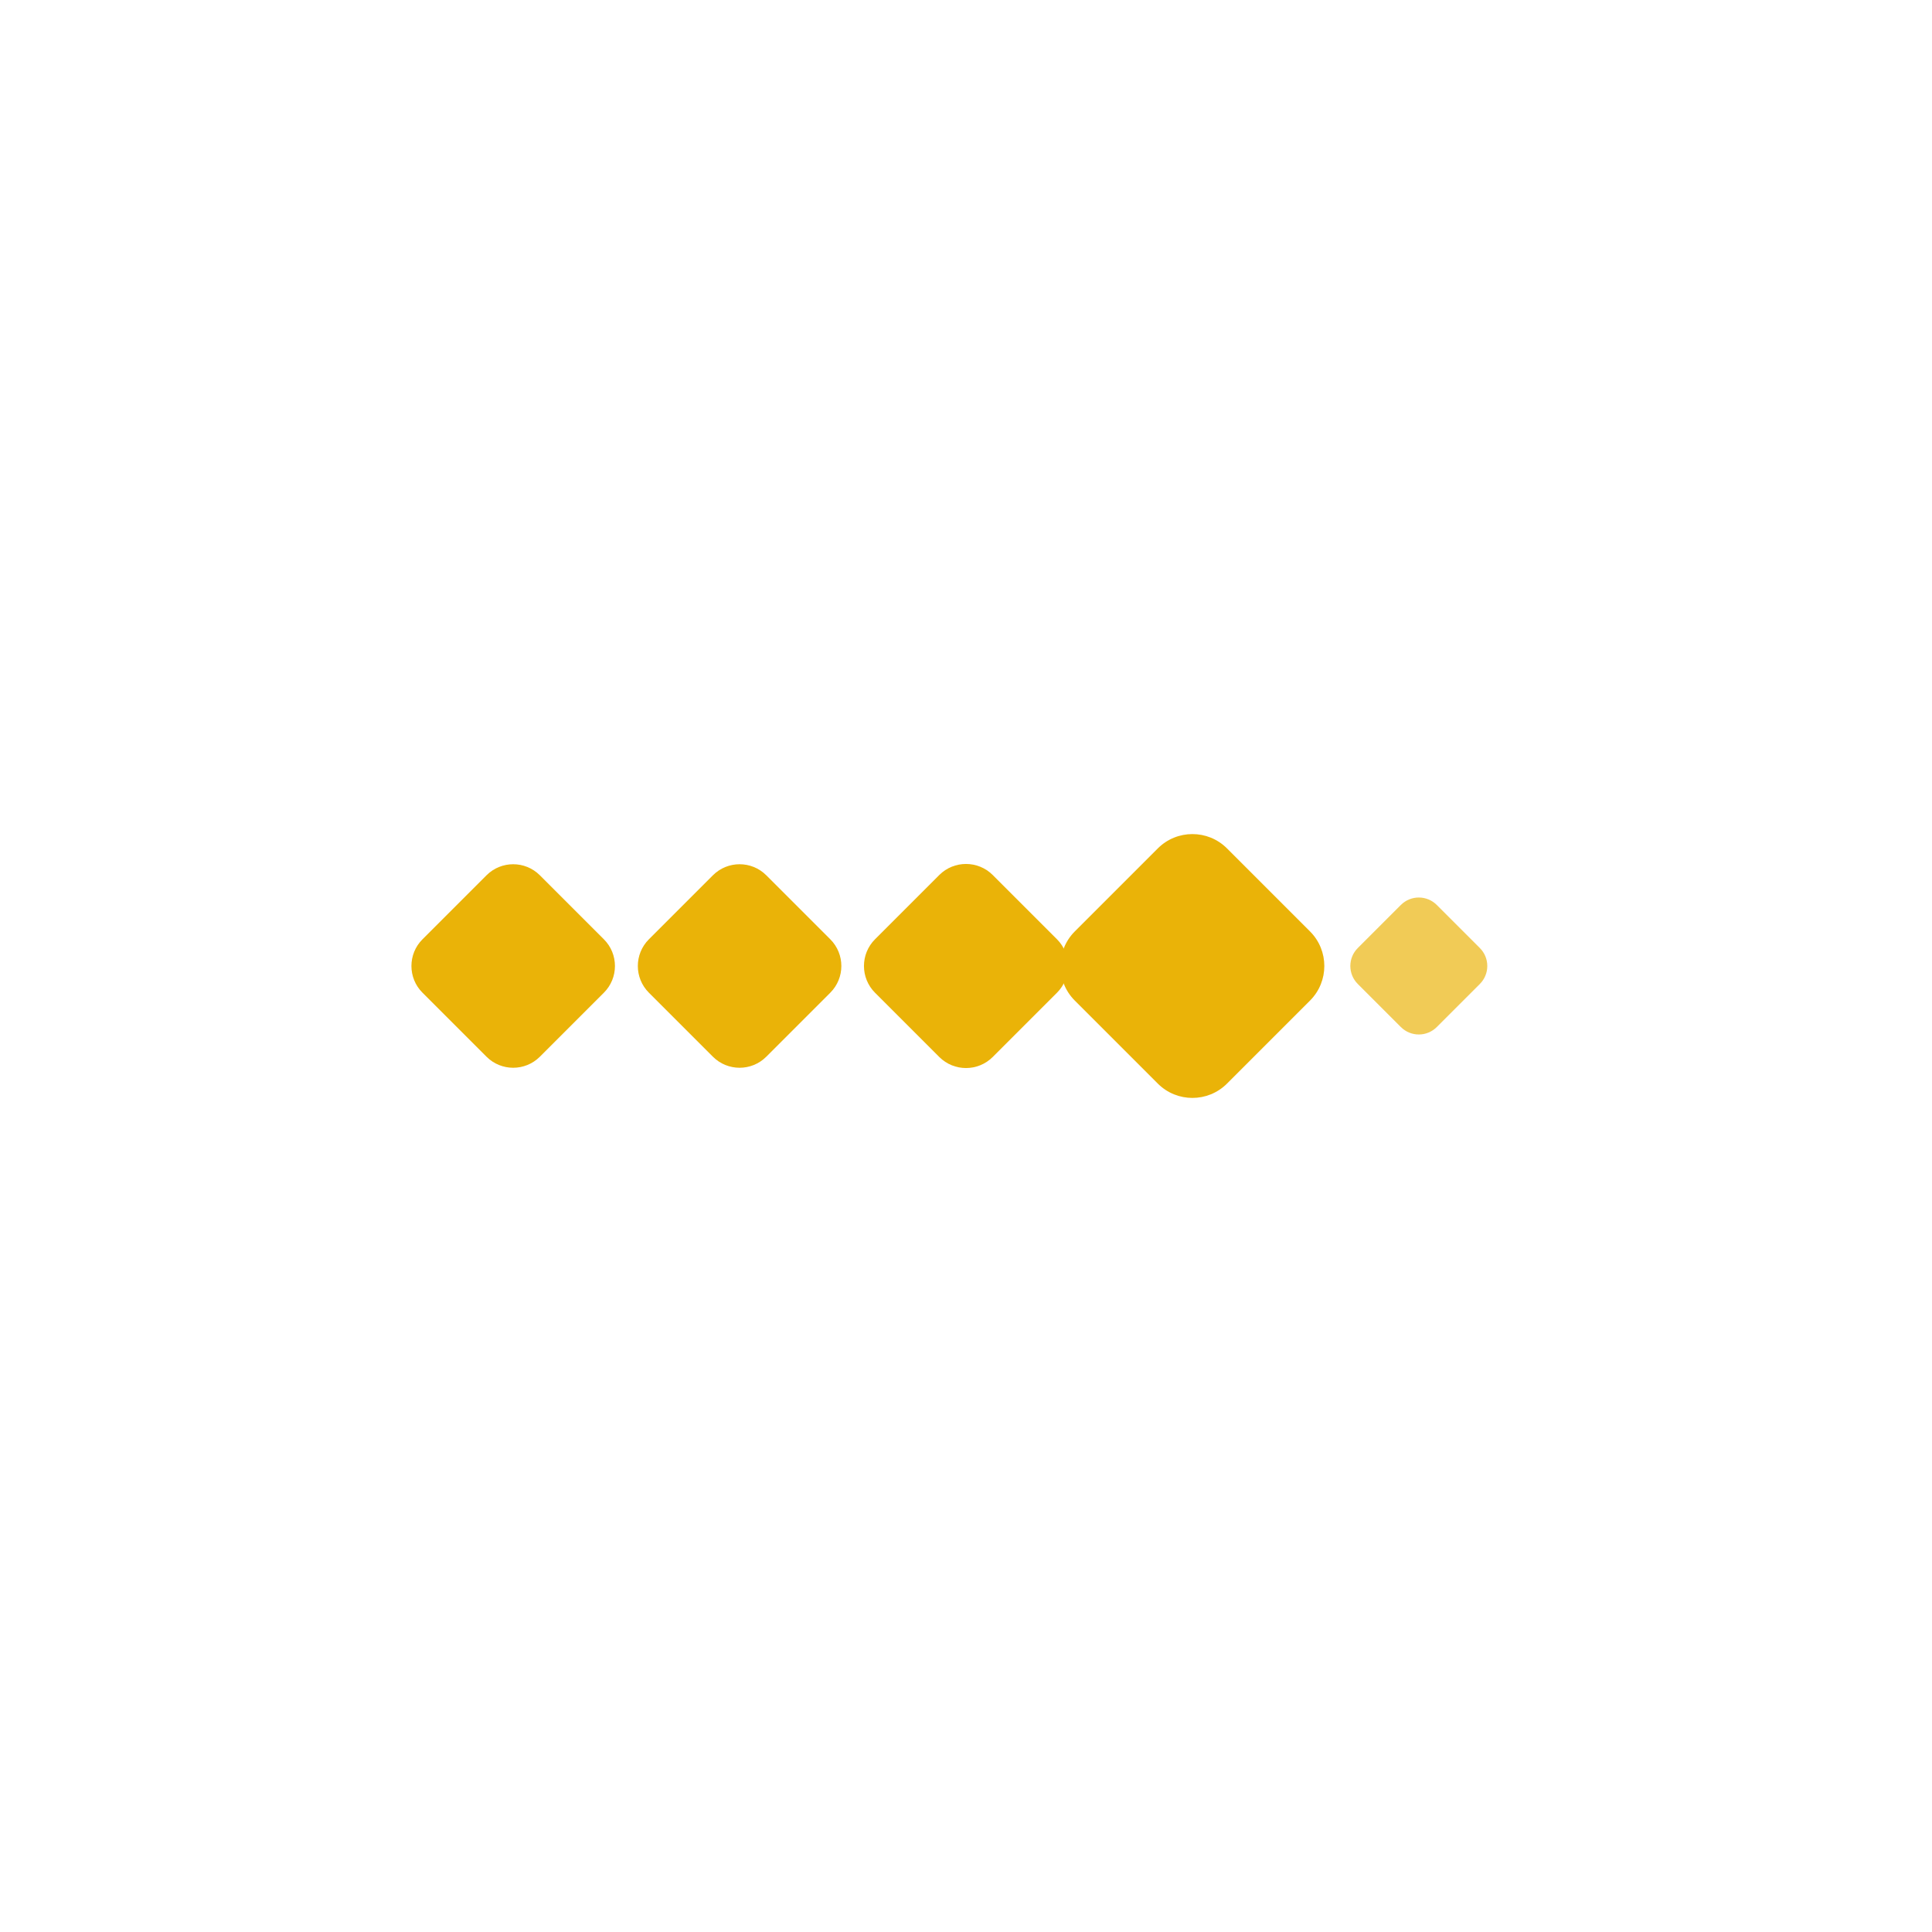
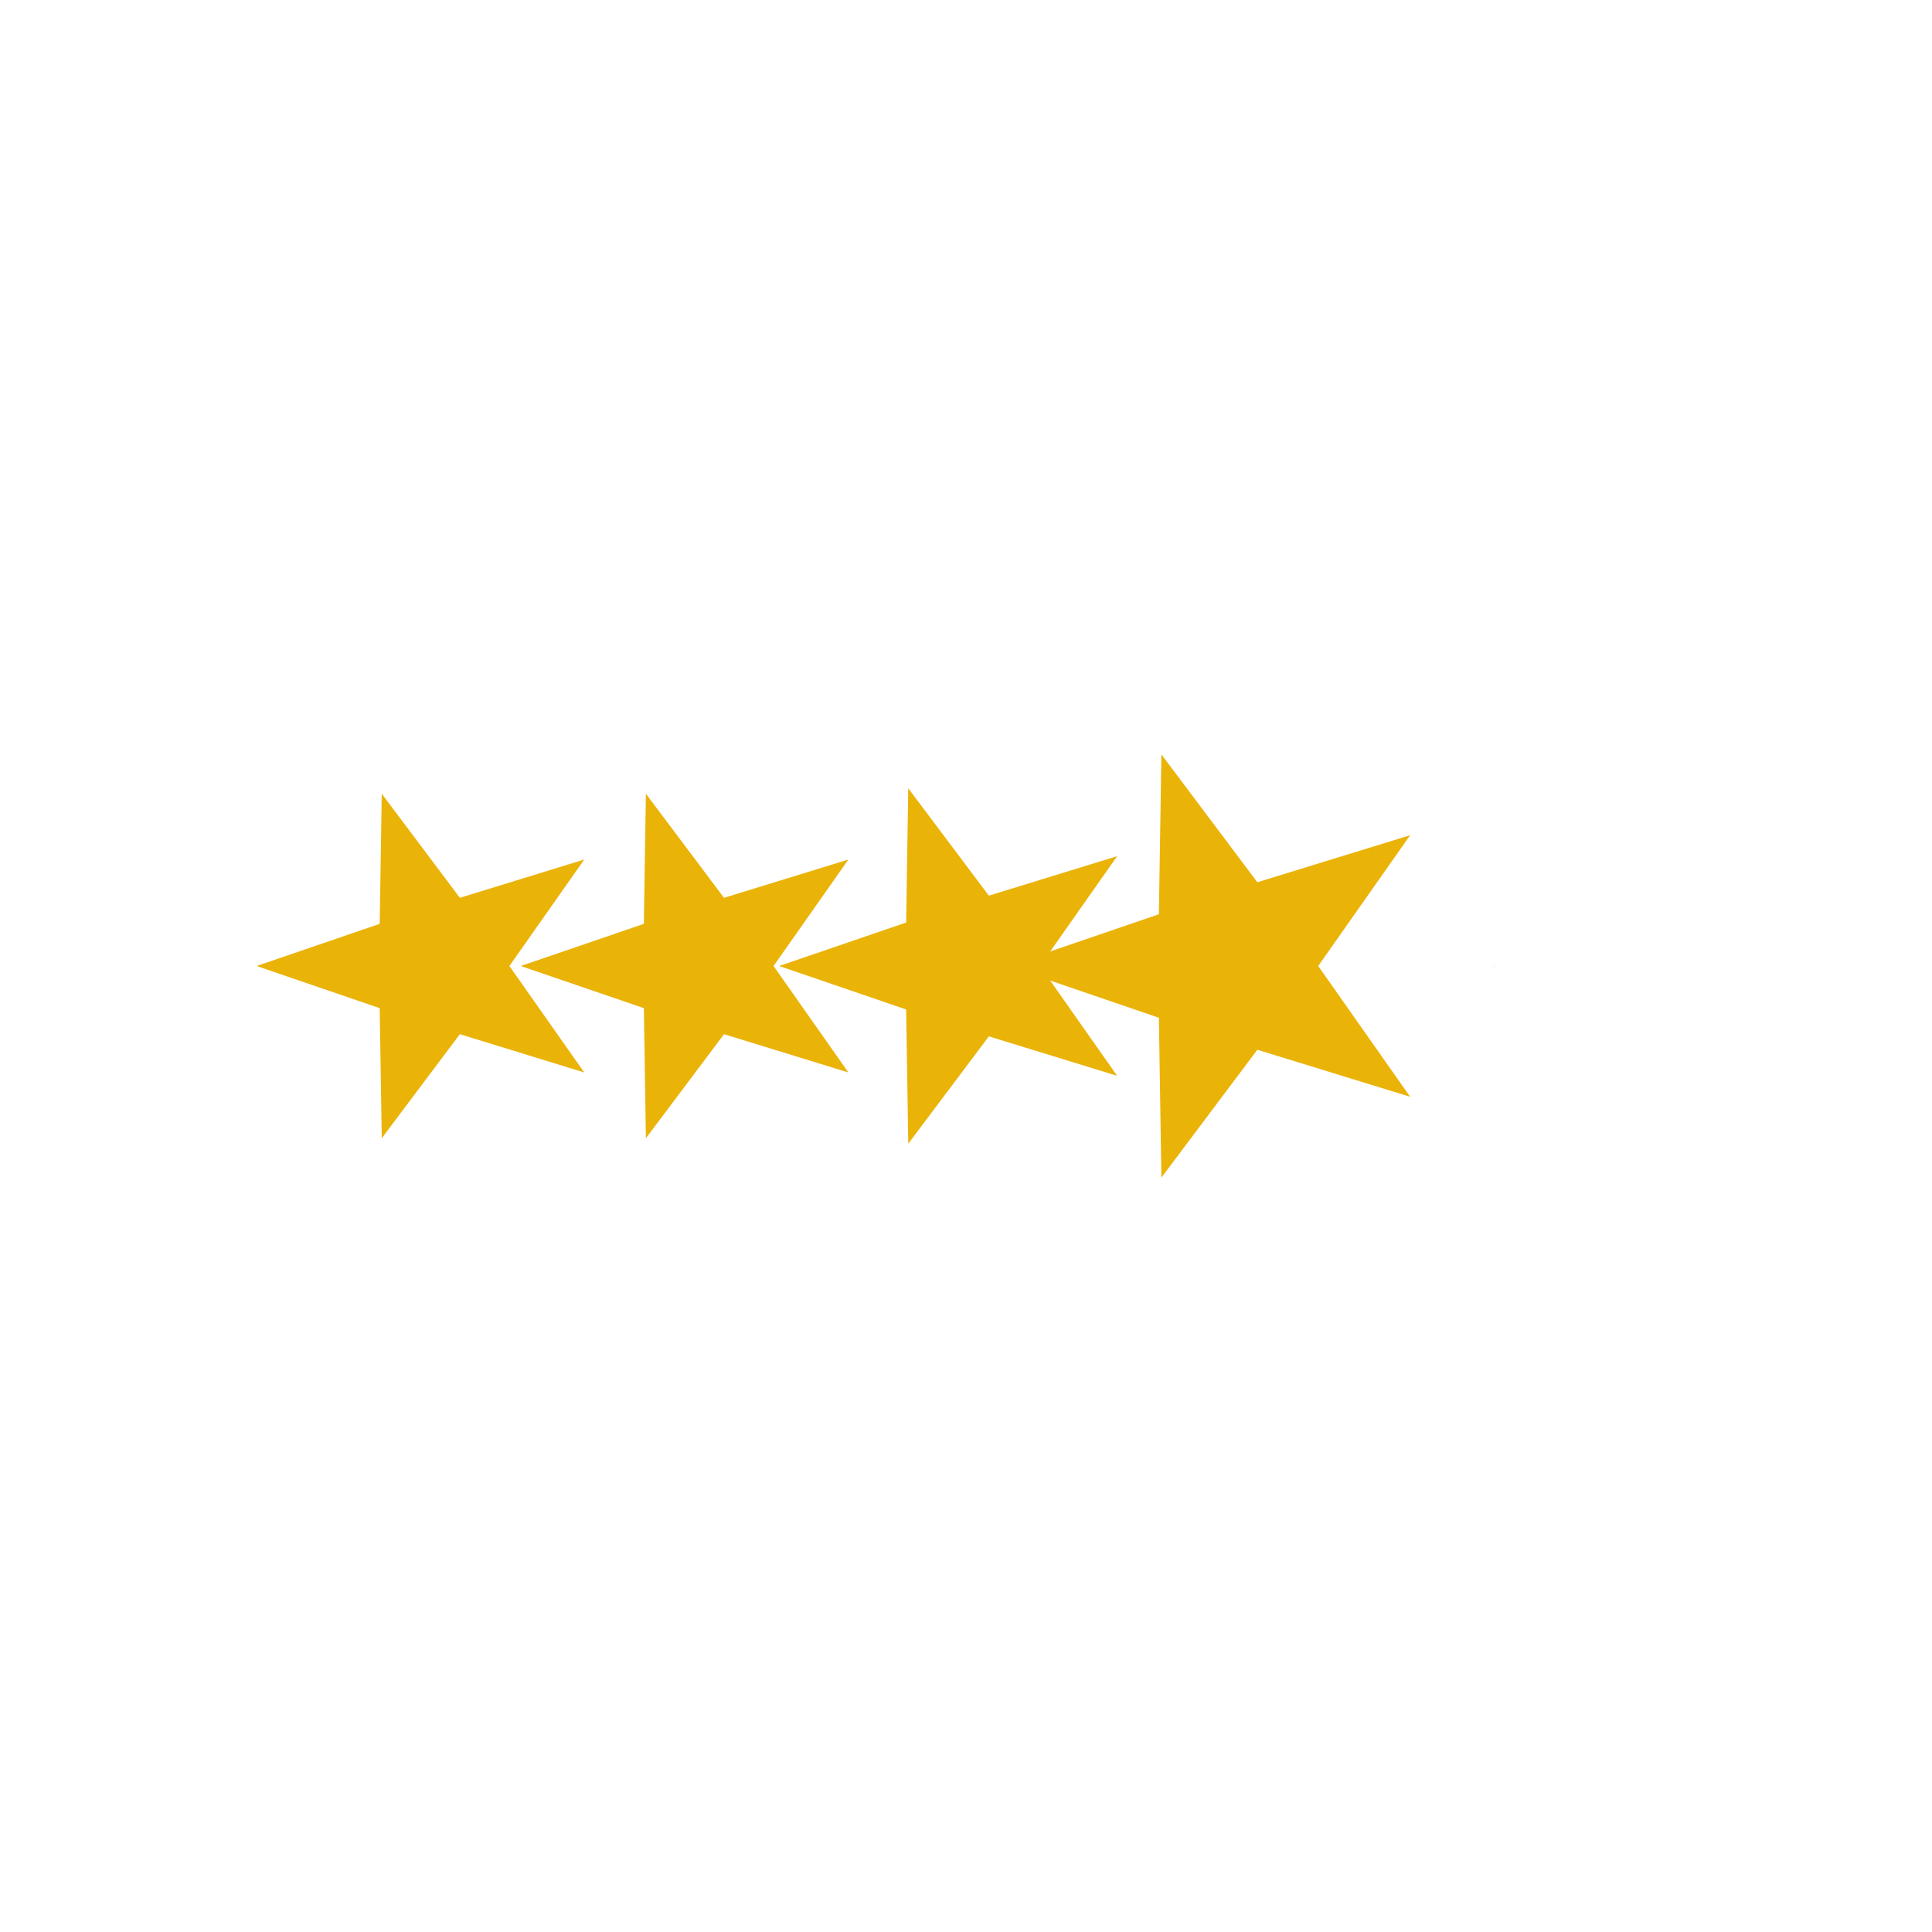
<svg xmlns="http://www.w3.org/2000/svg" viewBox="0 0 512 512" width="512" height="512" preserveAspectRatio="xMidYMid meet" style="width: 100%; height: 100%; transform: translate3d(0px, 0px, 0px); content-visibility: visible;">
  <defs>
    <clipPath id="__lottie_element_2">
      <rect width="512" height="512" x="0" y="0" />
    </clipPath>
  </defs>
  <g clip-path="url(#__lottie_element_2)">
-     <g transform="matrix(0.6729318,0,0,0.6729318,376,256)" opacity="0.683" style="display: block;">
-       <g opacity="1" transform="matrix(0.7071068,0.7071068,-0.7071068,0.7071068,0,0)">
-         <path fill="rgb(234,179,8)" fill-opacity="1" d=" M22,-12 C22,-12 22,12 22,12 C22,17.519 17.519,22 12,22 C12,22 -12,22 -12,22 C-17.519,22 -22,17.519 -22,12 C-22,12 -22,-12 -22,-12 C-22,-17.519 -17.519,-22 -12,-22 C-12,-22 12,-22 12,-22 C17.519,-22 22,-17.519 22,-12z" />
+     <g transform="matrix(0.01605055,0,0,0.01605055,396,256)" opacity="0.075" style="display: block;">
+       <g opacity="1" transform="matrix(1,0,0,1,0,0)">
+         <path fill="rgb(234,179,8)" fill-opacity="1" d=" M-48,-5.878304468892332e-15 C-48,-5.878304468892332e-15 -15.371,-11.168 -15.371,-11.168 C-15.371,-11.168 -14.833,-45.651 -14.833,-45.651 C-14.833,-45.651 5.871,-18.07 5.871,-18.07 C5.871,-18.07 38.833,-28.214 38.833,-28.214 C38.833,-28.214 19,0 19,0 C19,0 38.833,28.214 38.833,28.214 C38.833,28.214 5.871,18.07 5.871,18.07 C5.871,18.07 -14.833,45.651 -14.833,45.651 C-14.833,45.651 -15.371,11.168 -15.371,11.168 C-15.371,11.168 -48,-5.878304468892332e-15 -48,-5.878304468892332e-15z" />
      </g>
    </g>
-     <g transform="matrix(1.296344,0,0,1.296344,316,256)" opacity="1" style="display: block;">
-       <g opacity="1" transform="matrix(0.7071068,0.7071068,-0.7071068,0.7071068,0,0)">
-         <path fill="rgb(234,179,8)" fill-opacity="1" d=" M22,-12 C22,-12 22,12 22,12 C22,17.519 17.519,22 12,22 C12,22 -12,22 -12,22 C-17.519,22 -22,17.519 -22,12 C-22,12 -22,-12 -22,-12 C-22,-17.519 -17.519,-22 -12,-22 C-12,-22 12,-22 12,-22 C17.519,-22 22,-17.519 22,-12z" />
+     <g transform="matrix(1.228327,0,0,1.228327,326,256)" opacity="1" style="display: block;">
+       <g opacity="1" transform="matrix(1,0,0,1,0,0)">
+         <path fill="rgb(234,179,8)" fill-opacity="1" d=" M-48,-5.878304468892332e-15 C-48,-5.878304468892332e-15 -15.371,-11.168 -15.371,-11.168 C-15.371,-11.168 -14.833,-45.651 -14.833,-45.651 C-14.833,-45.651 5.871,-18.07 5.871,-18.07 C5.871,-18.07 38.833,-28.214 38.833,-28.214 C38.833,-28.214 19,0 19,0 C19,0 38.833,28.214 38.833,28.214 C38.833,28.214 5.871,18.07 5.871,18.07 C5.871,18.07 -14.833,45.651 -14.833,45.651 C-14.833,45.651 -15.371,11.168 -15.371,11.168 C-15.371,11.168 -48,-5.878304468892332e-15 -48,-5.878304468892332e-15z" />
      </g>
    </g>
-     <g transform="matrix(1.002705,0,0,1.002705,256,256)" opacity="1" style="display: block;">
-       <g opacity="1" transform="matrix(0.7071068,0.7071068,-0.7071068,0.7071068,0,0)">
-         <path fill="rgb(234,179,8)" fill-opacity="1" d=" M22,-12 C22,-12 22,12 22,12 C22,17.519 17.519,22 12,22 C12,22 -12,22 -12,22 C-17.519,22 -22,17.519 -22,12 C-22,12 -22,-12 -22,-12 C-22,-17.519 -17.519,-22 -12,-22 C-12,-22 12,-22 12,-22 C17.519,-22 22,-17.519 22,-12z" />
+     <g transform="matrix(1.031658,0,0,1.031658,256,256)" opacity="1" style="display: block;">
+       <g opacity="1" transform="matrix(1,0,0,1,0,0)">
+         <path fill="rgb(234,179,8)" fill-opacity="1" d=" M-48,-5.878304468892332e-15 C-48,-5.878304468892332e-15 -15.371,-11.168 -15.371,-11.168 C-15.371,-11.168 -14.833,-45.651 -14.833,-45.651 C-14.833,-45.651 5.871,-18.07 5.871,-18.07 C5.871,-18.07 38.833,-28.214 38.833,-28.214 C38.833,-28.214 19,0 19,0 C19,0 38.833,28.214 38.833,28.214 C38.833,28.214 5.871,18.07 5.871,18.07 C5.871,18.07 -14.833,45.651 -14.833,45.651 C-14.833,45.651 -15.371,11.168 -15.371,11.168 C-15.371,11.168 -48,-5.878304468892332e-15 -48,-5.878304468892332e-15z" />
      </g>
    </g>
-     <g transform="matrix(1,0,0,1,196,256)" opacity="1" style="display: block;">
-       <g opacity="1" transform="matrix(0.7071068,0.7071068,-0.7071068,0.7071068,0,0)">
-         <path fill="rgb(234,179,8)" fill-opacity="1" d=" M22,-12 C22,-12 22,12 22,12 C22,17.519 17.519,22 12,22 C12,22 -12,22 -12,22 C-17.519,22 -22,17.519 -22,12 C-22,12 -22,-12 -22,-12 C-22,-17.519 -17.519,-22 -12,-22 C-12,-22 12,-22 12,-22 C17.519,-22 22,-17.519 22,-12z" />
+     <g transform="matrix(1,0,0,1,186,256)" opacity="1" style="display: block;">
+       <g opacity="1" transform="matrix(1,0,0,1,0,0)">
+         <path fill="rgb(234,179,8)" fill-opacity="1" d=" M-48,-5.878304468892332e-15 C-48,-5.878304468892332e-15 -15.371,-11.168 -15.371,-11.168 C-15.371,-11.168 -14.833,-45.651 -14.833,-45.651 C-14.833,-45.651 5.871,-18.07 5.871,-18.07 C5.871,-18.07 38.833,-28.214 38.833,-28.214 C38.833,-28.214 19,0 19,0 C19,0 38.833,28.214 38.833,28.214 C38.833,28.214 5.871,18.07 5.871,18.07 C5.871,18.07 -14.833,45.651 -14.833,45.651 C-14.833,45.651 -15.371,11.168 -15.371,11.168 C-15.371,11.168 -48,-5.878304468892332e-15 -48,-5.878304468892332e-15z" />
      </g>
    </g>
-     <g transform="matrix(1,0,0,1,136,256)" opacity="1" style="display: block;">
-       <g opacity="1" transform="matrix(0.7071068,0.7071068,-0.7071068,0.7071068,0,0)">
-         <path fill="rgb(234,179,8)" fill-opacity="1" d=" M22,-12 C22,-12 22,12 22,12 C22,17.519 17.519,22 12,22 C12,22 -12,22 -12,22 C-17.519,22 -22,17.519 -22,12 C-22,12 -22,-12 -22,-12 C-22,-17.519 -17.519,-22 -12,-22 C-12,-22 12,-22 12,-22 C17.519,-22 22,-17.519 22,-12z" />
+     <g transform="matrix(1,0,0,1,116,256)" opacity="1" style="display: block;">
+       <g opacity="1" transform="matrix(1,0,0,1,0,0)">
+         <path fill="rgb(234,179,8)" fill-opacity="1" d=" M-48,-5.878304468892332e-15 C-48,-5.878304468892332e-15 -15.371,-11.168 -15.371,-11.168 C-15.371,-11.168 -14.833,-45.651 -14.833,-45.651 C-14.833,-45.651 5.871,-18.07 5.871,-18.07 C5.871,-18.07 38.833,-28.214 38.833,-28.214 C38.833,-28.214 19,0 19,0 C19,0 38.833,28.214 38.833,28.214 C38.833,28.214 5.871,18.07 5.871,18.07 C5.871,18.07 -14.833,45.651 -14.833,45.651 C-14.833,45.651 -15.371,11.168 -15.371,11.168 C-15.371,11.168 -48,-5.878304468892332e-15 -48,-5.878304468892332e-15z" />
      </g>
    </g>
  </g>
</svg>
